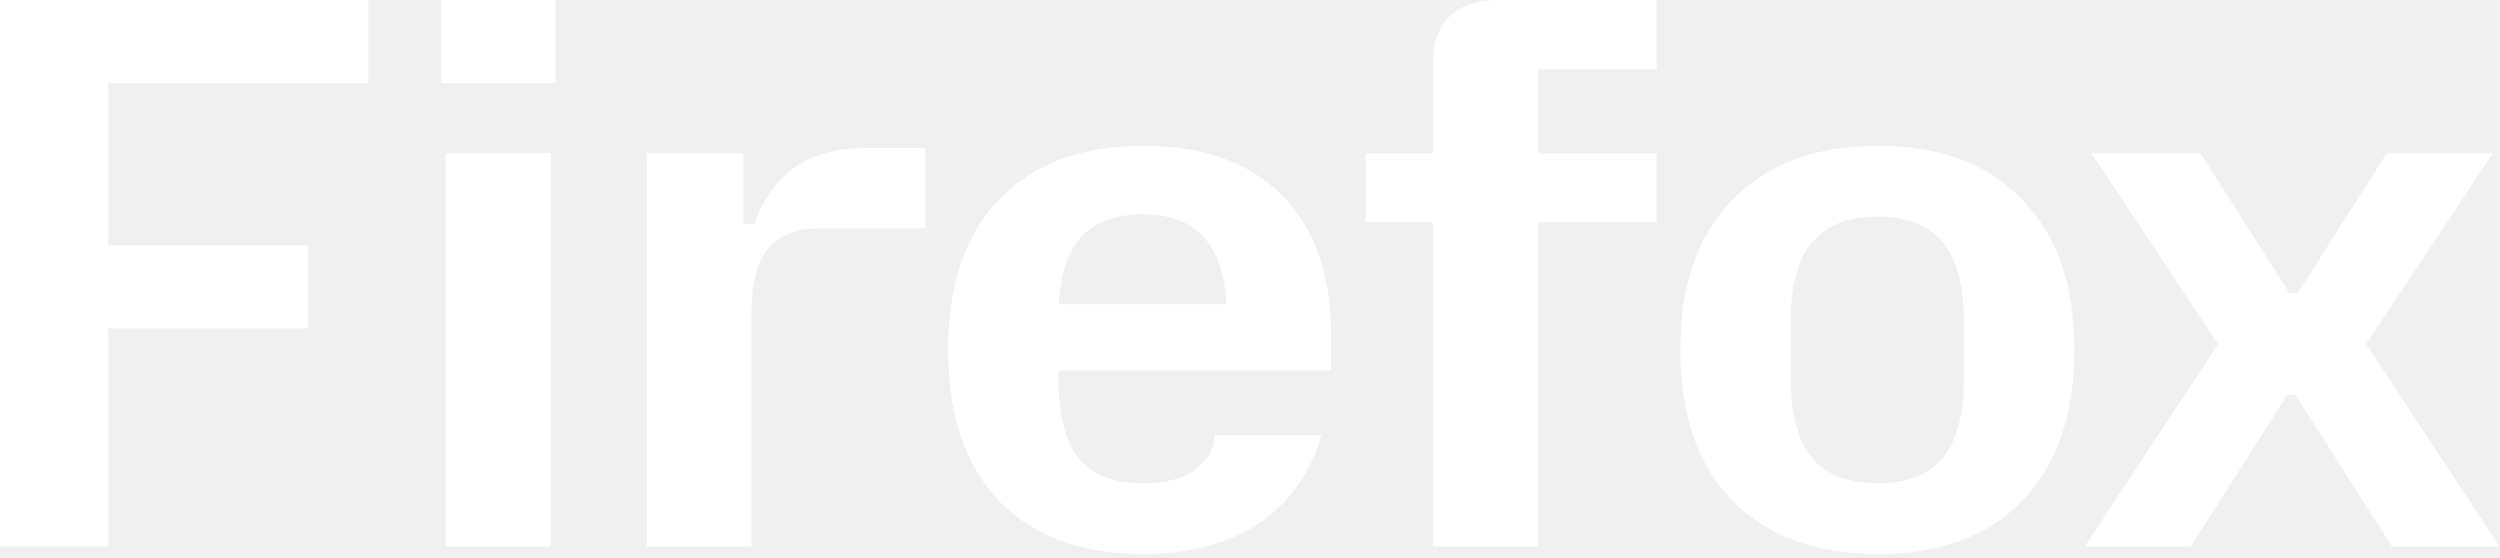
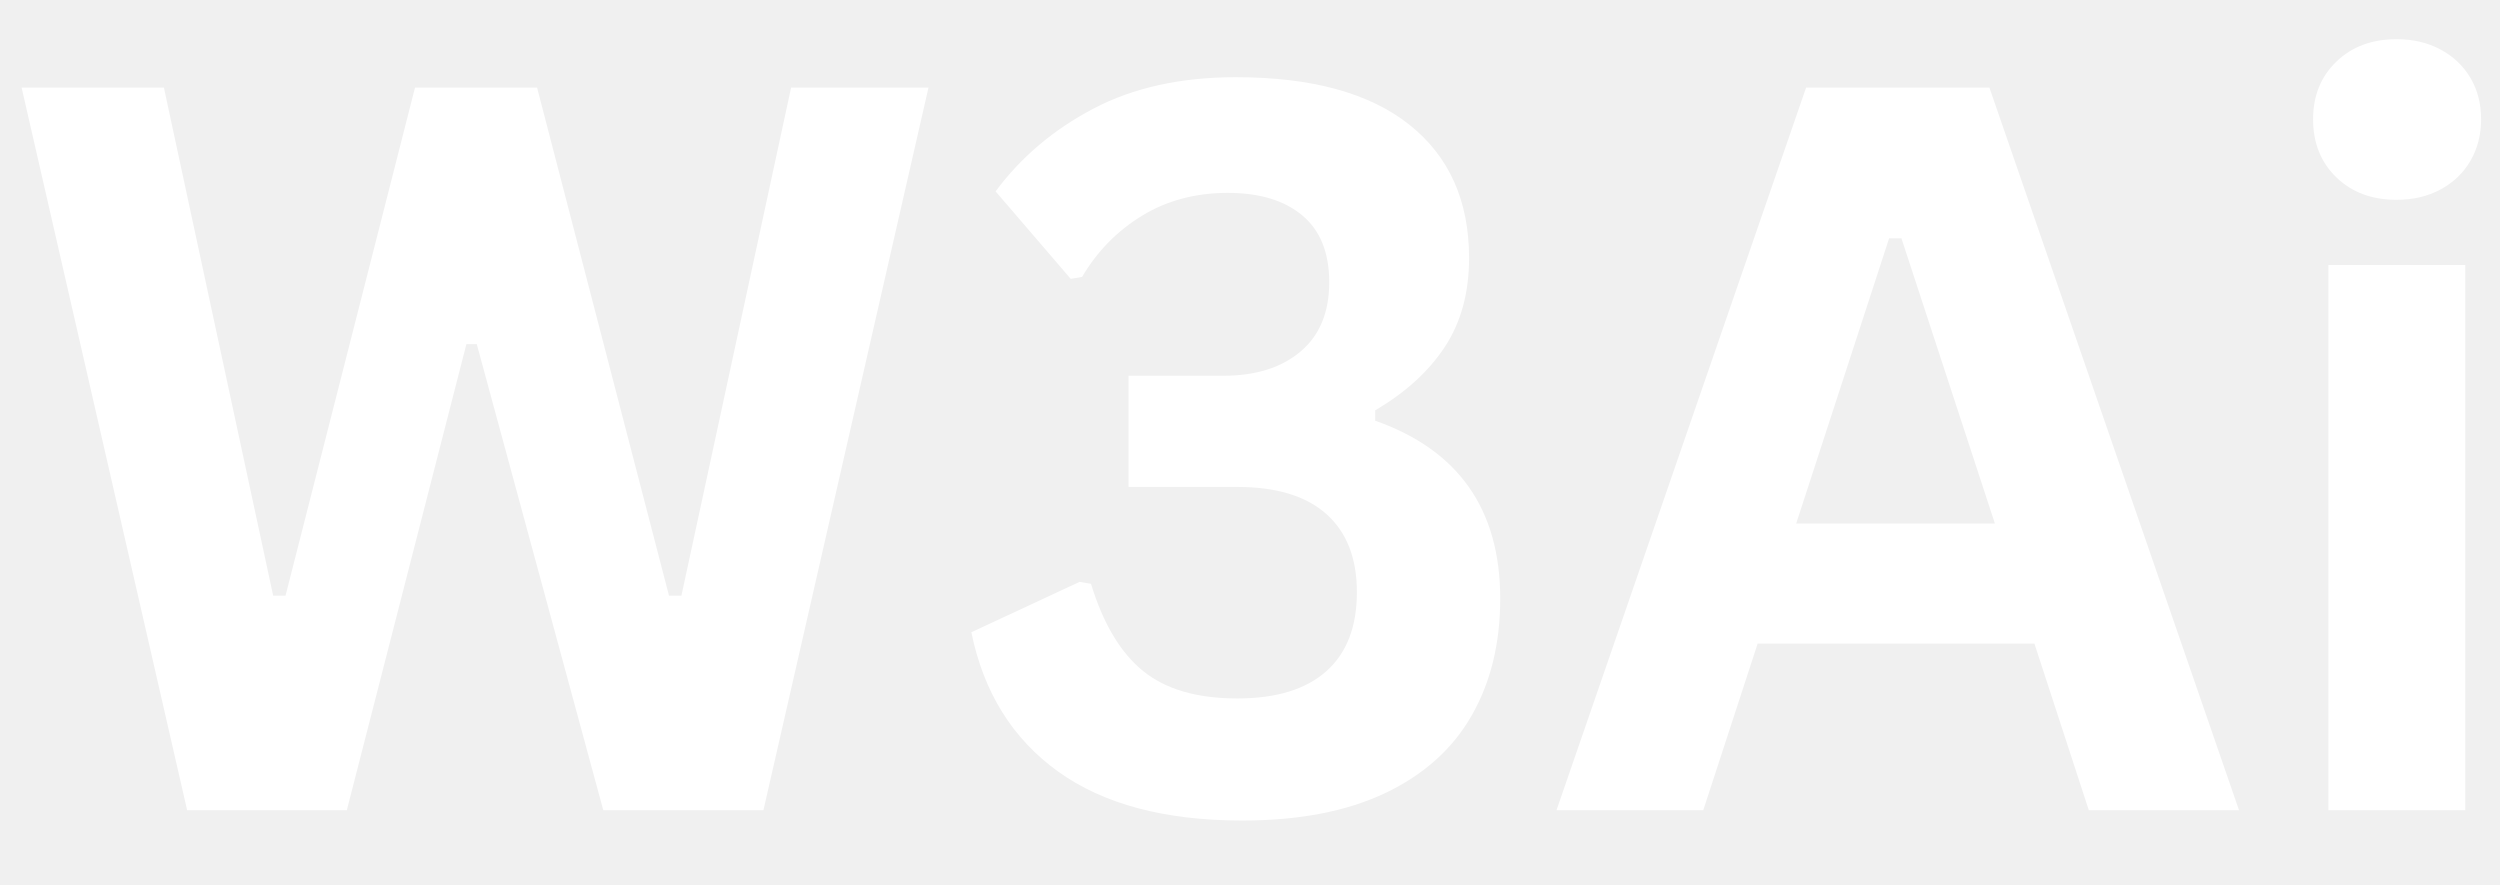
- <svg xmlns="http://www.w3.org/2000/svg" viewBox="0 0 359 80">
-   <path fill="#FFFFFF" d="M0 0h52.89v11.95H15.55v23.27h28.67v11.95H15.55v31.31H0zm64 22h15.13v56.49H64zm28.88 0h13.86v10.16h1.59c1.34-3.67 3.28-6.38 5.82-8.15 2.61-1.83 5.92-2.75 9.94-2.75h8.78v11.53h-15.02c-3.38 0-5.89.95-7.51 2.86s-2.43 5.08-2.43 9.52v33.32H92.89V22ZM63.36 0h16.4v11.95h-16.4zm100.71 79.55c-8.82 0-15.69-2.54-20.63-7.62-4.87-5.15-7.3-12.38-7.3-21.69s2.43-16.5 7.3-21.58c4.94-5.15 11.81-7.72 20.63-7.72s15.27 2.36 19.99 7.09c4.73 4.73 7.09 11.42 7.09 20.1v5.08h-39.14v1.16c0 5.15.95 8.96 2.86 11.42 1.97 2.4 5.04 3.6 9.2 3.6q5.07 0 7.62-2.01 2.64-2.115 2.64-4.44v-.42h15.44c-1.62 5.5-4.65 9.73-9.1 12.69-4.37 2.89-9.91 4.34-16.61 4.34Zm12.06-35.86c-.28-4.44-1.41-7.69-3.38-9.73-1.9-2.12-4.8-3.17-8.67-3.17s-6.81 1.06-8.78 3.17c-1.9 2.05-3 5.29-3.28 9.73h24.12Zm29.62-11.74h-9.63v-9.94h9.63V9.1c0-2.89.78-5.11 2.33-6.66C209.7.82 212.03.01 215.06.01h22.85v9.94h-17.03v12.06h17.03v9.94h-17.03v46.54h-15.13zm63.89 47.6c-8.89 0-15.83-2.54-20.84-7.62-5.01-5.15-7.51-12.38-7.51-21.69s2.5-16.5 7.51-21.58c5.01-5.15 11.95-7.72 20.84-7.72s15.8 2.57 20.73 7.72c5.01 5.08 7.51 12.27 7.51 21.58s-2.5 16.54-7.51 21.69q-7.41 7.62-20.73 7.62m0-10.16c4.23 0 7.33-1.2 9.31-3.6 2.05-2.47 3.07-6.28 3.07-11.42v-8.25c0-5.15-1.02-8.92-3.07-11.32-1.97-2.47-5.08-3.7-9.31-3.7s-7.37 1.23-9.41 3.7c-2.05 2.4-3.07 6.17-3.07 11.32v8.25c0 5.15 1.02 8.96 3.07 11.42 2.05 2.4 5.18 3.6 9.41 3.6m48.87-19.99L300.32 22h15.66l12.8 20.1h1.16l12.8-20.1h15.23l-18.19 27.4 19.15 29.09h-15.45L329.62 56.7h-1.16L314.6 78.49h-15.23l19.15-29.09Z" />
+ <svg xmlns="http://www.w3.org/2000/svg" viewBox="0 0 750 265.5" preserveAspectRatio="xMidYMid meet" fill="#FFFFFF">
+   <defs>
+     <clipPath id="a">
+       <path d="M 0.703 0 L 749.293 0 L 749.293 265 L 0.703 265 Z M 0.703 0 " clip-rule="nonzero" />
+     </clipPath>
+     <clipPath id="b">
+       <rect x="0" width="750" y="0" height="265" />
+     </clipPath>
+   </defs>
+   <g clip-path="url(#a)">
+     <g transform="matrix(1, 0, 0, 1, 0, 0)">
+       <g clip-path="url(#b)">
+         <g>
+           <g transform="translate(0.547007, 243.0522)">
+             <path d="M 103.5 0 L 55.594 0 L 5.938 -216.766 L 48.625 -216.766 L 81.406 -64.344 L 85.109 -64.344 L 123.953 -216.766 L 160.578 -216.766 L 200.156 -64.344 L 203.875 -64.344 L 236.781 -216.766 L 278 -216.766 L 228.484 0 L 180.438 0 L 142.484 -139.812 L 139.375 -139.812 Z M 103.5 0 " />
+           </g>
+           <g transform="translate(284.3004, 243.0522)">
+             <path d="M 88.375 3.109 C 65.145 3.109 46.707 -1.805 33.062 -11.641 C 19.426 -21.473 10.773 -35.383 7.109 -53.375 L 39.594 -68.5 L 43 -67.906 C 46.656 -55.945 51.867 -47.223 58.641 -41.734 C 65.41 -36.254 74.828 -33.516 86.891 -33.516 C 98.547 -33.516 107.438 -36.227 113.562 -41.656 C 119.695 -47.094 122.766 -55.004 122.766 -65.391 C 122.766 -75.566 119.723 -83.375 113.641 -88.812 C 107.566 -94.25 98.648 -96.969 86.891 -96.969 L 54.266 -96.969 L 54.266 -130.328 L 82.734 -130.328 C 92.422 -130.328 100.129 -132.75 105.859 -137.594 C 111.598 -142.438 114.469 -149.359 114.469 -158.359 C 114.469 -167.254 111.77 -173.945 106.375 -178.438 C 100.988 -182.938 93.551 -185.188 84.062 -185.188 C 74.375 -185.188 65.801 -182.91 58.344 -178.359 C 50.883 -173.816 44.879 -167.691 40.328 -159.984 L 36.922 -159.391 L 14.375 -185.641 C 21.988 -195.91 31.773 -204.188 43.734 -210.469 C 55.703 -216.75 69.938 -219.891 86.438 -219.891 C 109.176 -219.891 126.523 -215.145 138.484 -205.656 C 150.441 -196.164 156.422 -182.82 156.422 -165.625 C 156.422 -155.238 154 -146.363 149.156 -139 C 144.312 -131.633 137.344 -125.285 128.25 -119.953 L 128.25 -116.844 C 153.258 -108.039 165.766 -90.242 165.766 -63.453 C 165.766 -50.016 162.895 -38.301 157.156 -28.312 C 151.426 -18.332 142.781 -10.598 131.219 -5.109 C 119.656 0.367 105.375 3.109 88.375 3.109 Z M 88.375 3.109 " />
+           </g>
+           <g transform="translate(463.6848, 243.0522)">
+             <path d="M 208.016 0 L 162.953 0 L 146.641 -49.969 L 63.609 -49.969 L 47.297 0 L 3.266 0 L 78.141 -216.766 L 133.141 -216.766 Z M 103.047 -171.547 L 75.172 -86 L 134.781 -86 L 106.75 -171.547 Z M 103.047 -171.547 " />
+           </g>
+           <g transform="translate(674.9433, 243.0522)">
+             <path d="M 44.031 -183.109 C 36.625 -183.109 30.598 -185.359 25.953 -189.859 C 21.305 -194.359 18.984 -200.164 18.984 -207.281 C 18.984 -214.301 21.305 -220.055 25.953 -224.547 C 30.598 -229.047 36.625 -231.297 44.031 -231.297 C 48.977 -231.297 53.379 -230.258 57.234 -228.188 C 61.086 -226.113 64.078 -223.27 66.203 -219.656 C 68.328 -216.051 69.391 -211.926 69.391 -207.281 C 69.391 -202.633 68.328 -198.484 66.203 -194.828 C 64.078 -191.172 61.086 -188.301 57.234 -186.219 C 53.379 -184.145 48.977 -183.109 44.031 -183.109 Z M 23.578 0 L 23.578 -163.547 L 64.641 -163.547 L 64.641 0 Z M 23.578 0 " />
+           </g>
+         </g>
+       </g>
+     </g>
+   </g>
</svg>
